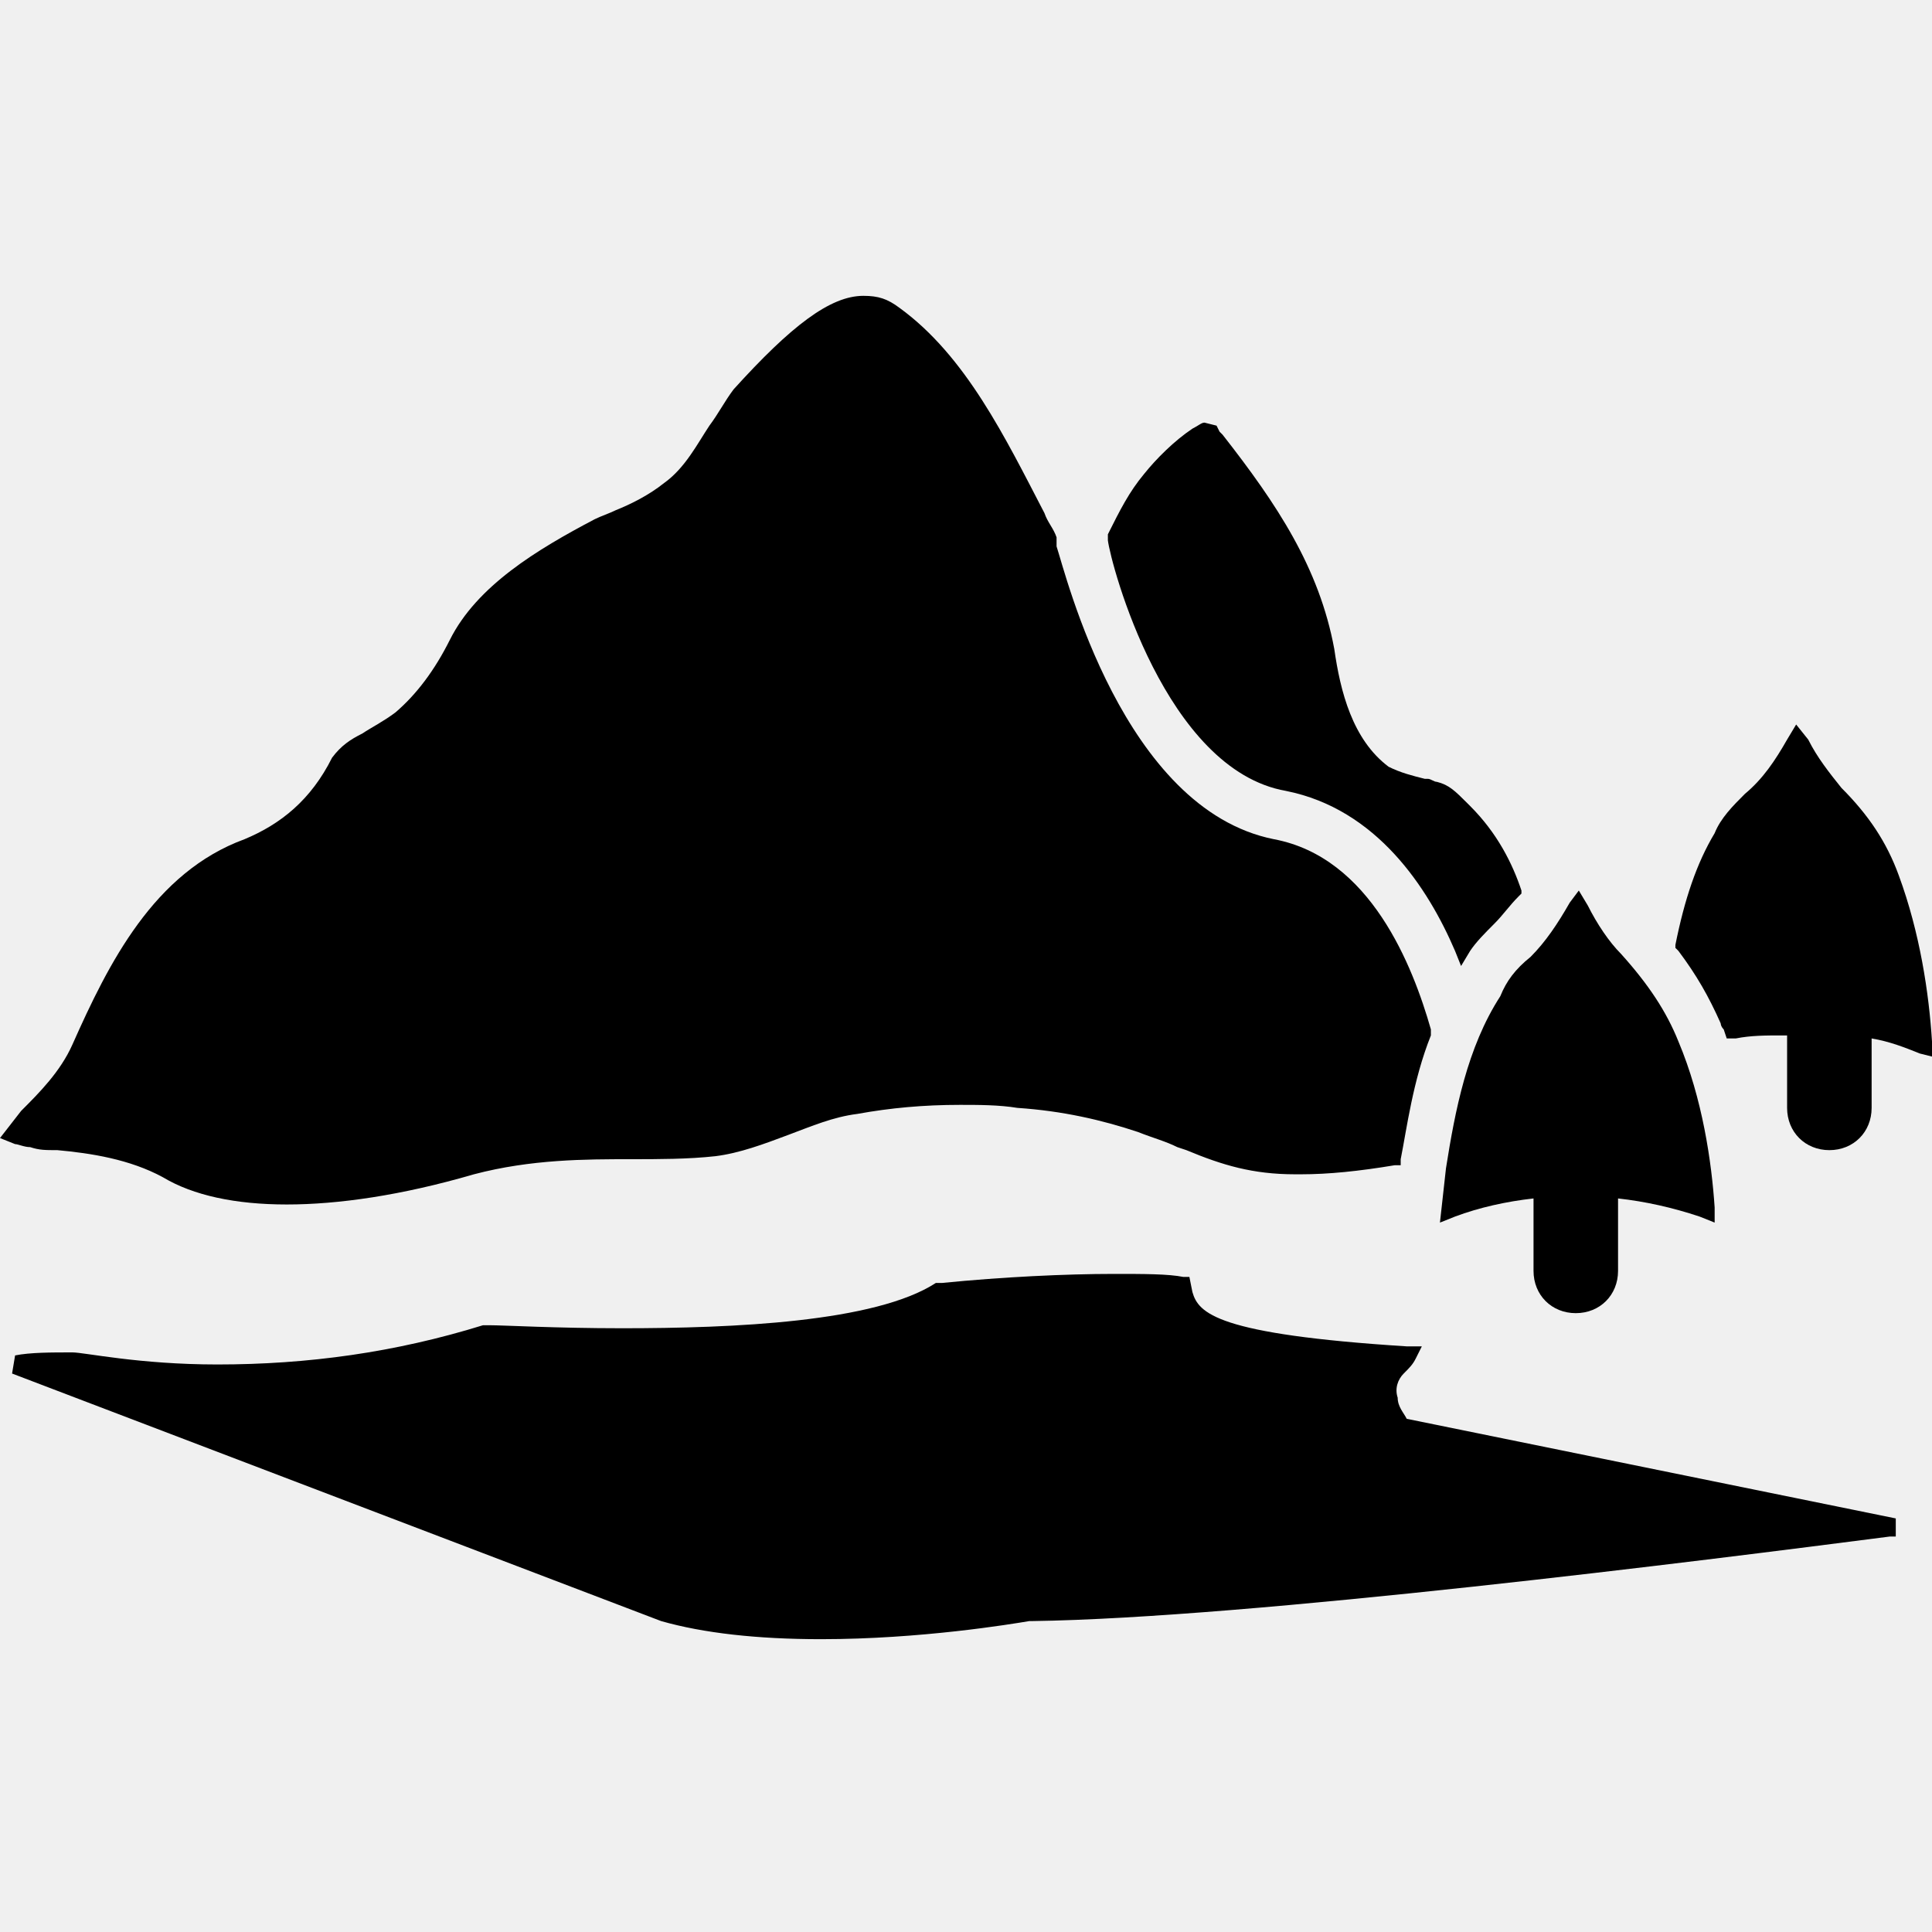
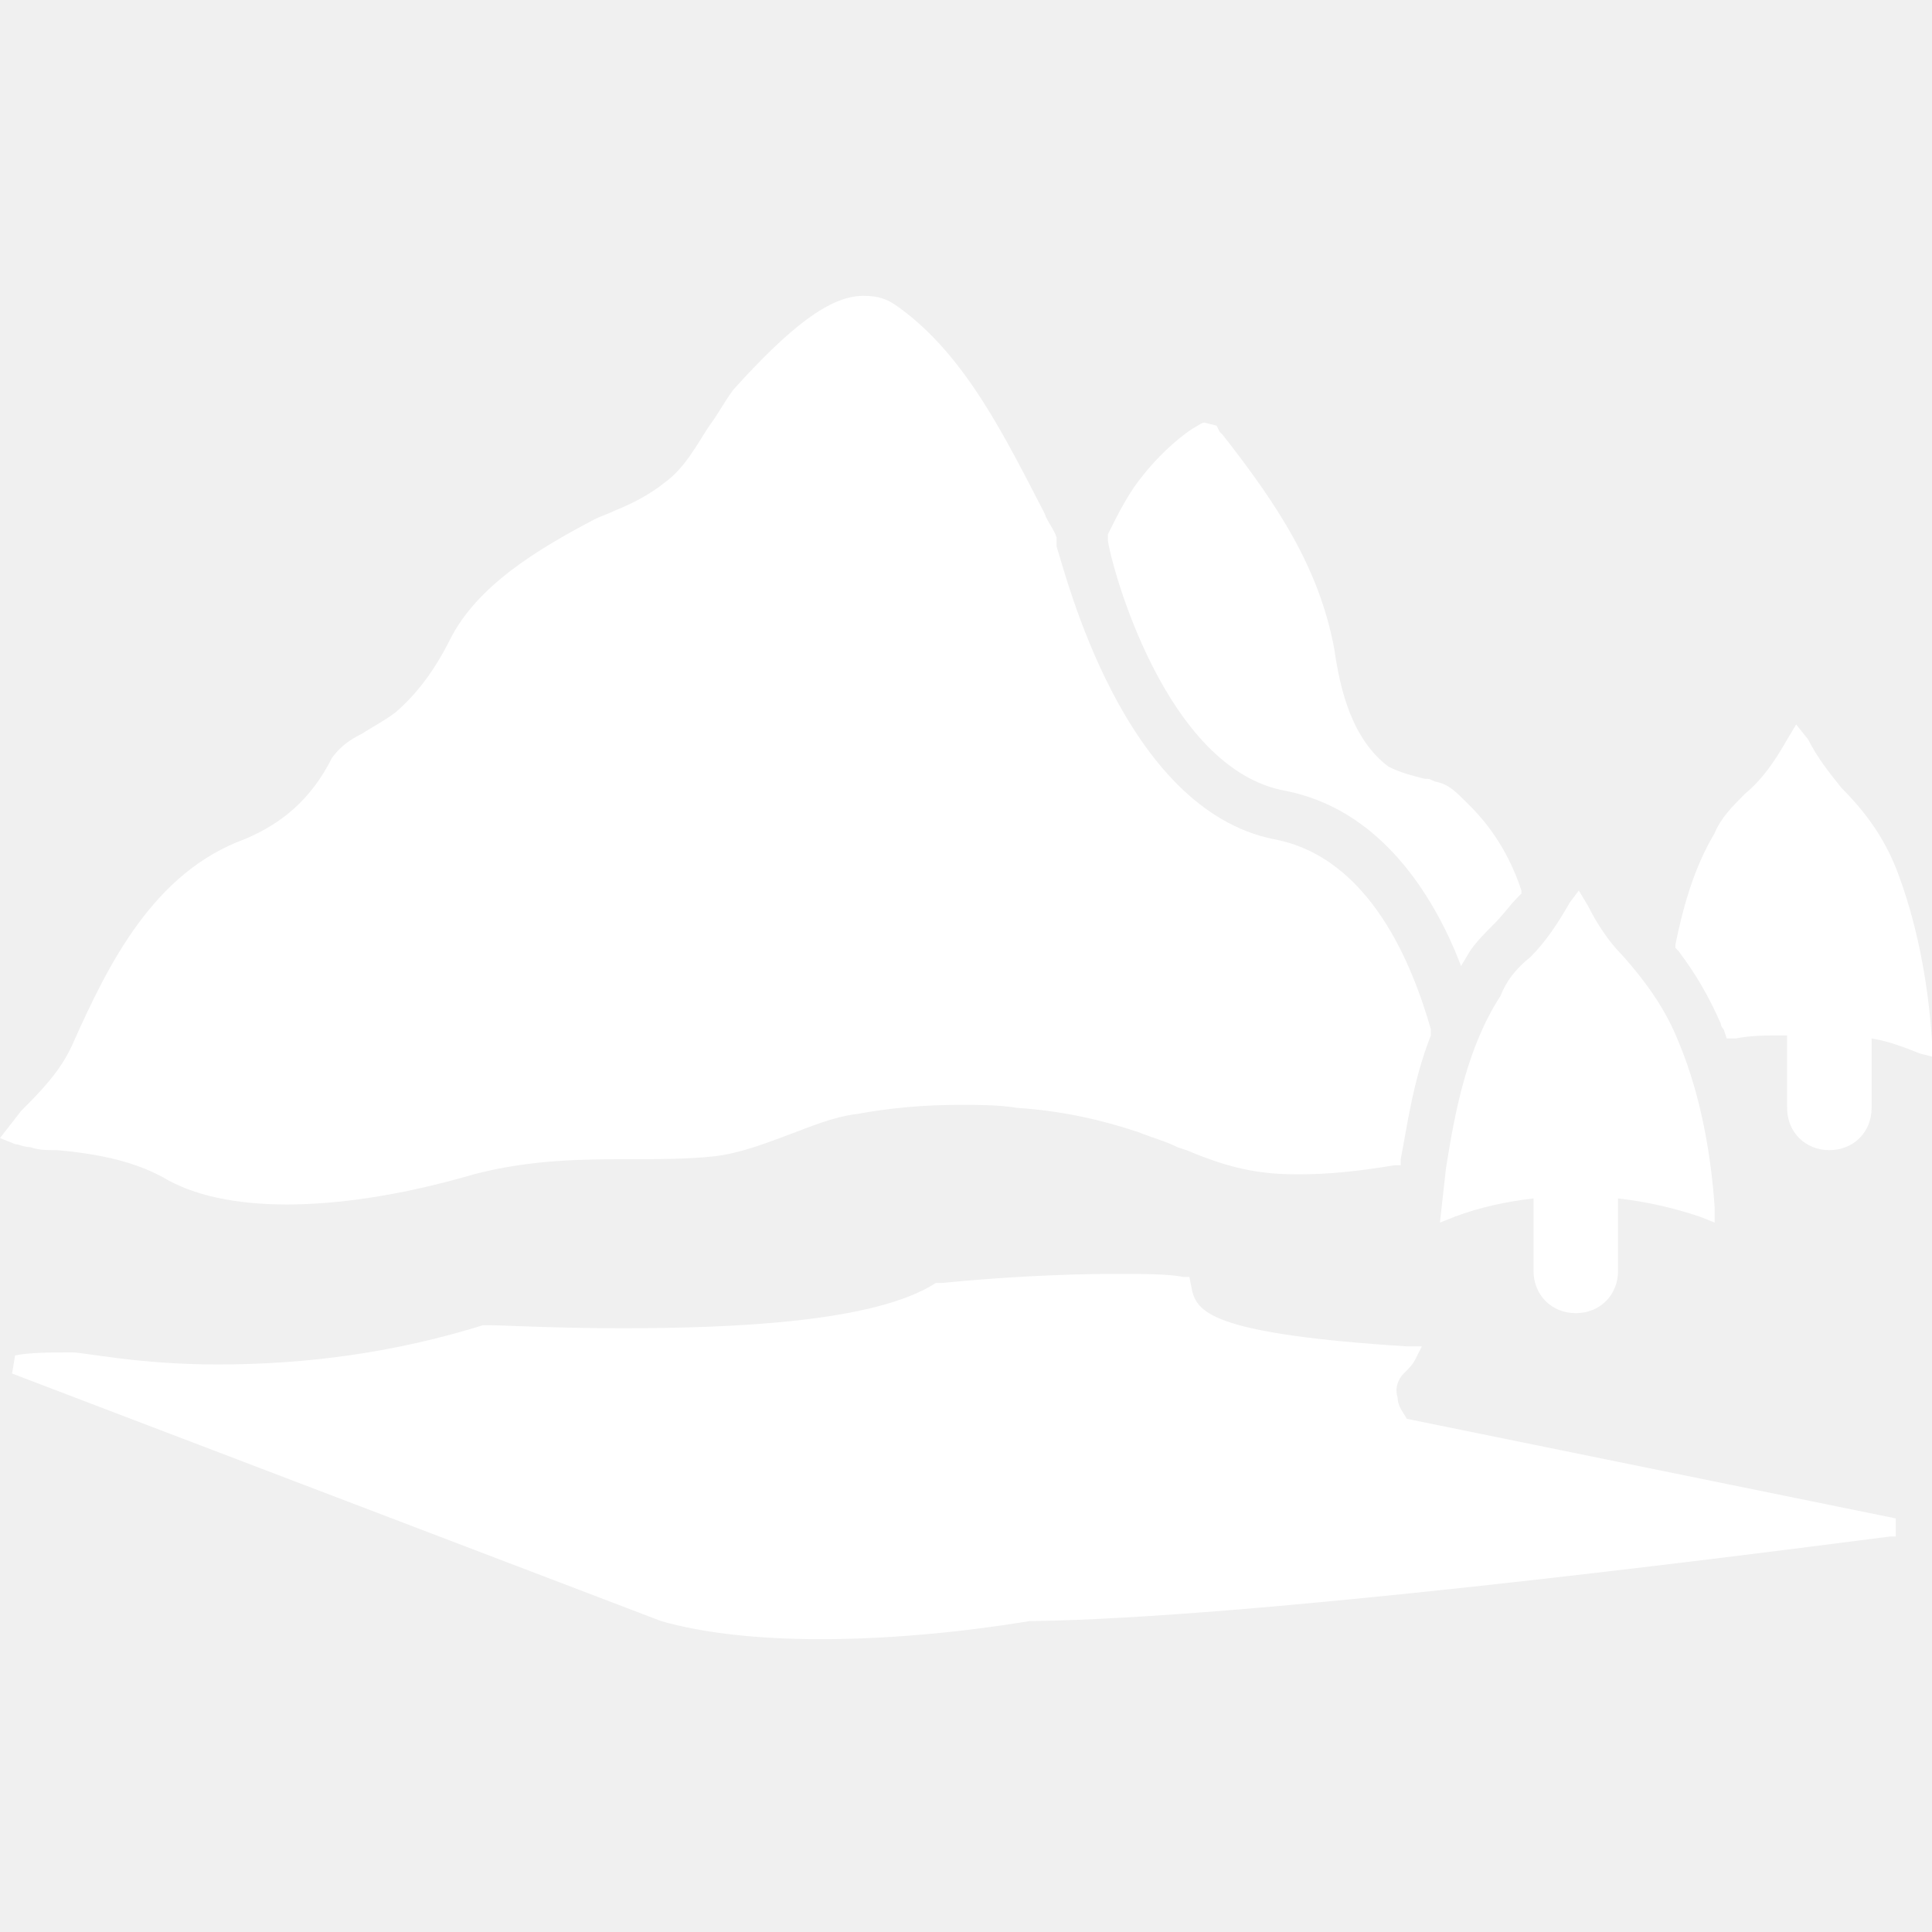
- <svg xmlns="http://www.w3.org/2000/svg" version="1.1" x="0px" y="0px" viewBox="0 0 64 64" style="enable-background:new 0 0 64 64;" xml:space="preserve">
+ <svg xmlns="http://www.w3.org/2000/svg" version="1.1" fill="#FFFFFF" x="0px" y="0px" viewBox="0 0 64 64" style="enable-background:new 0 0 64 64;" xml:space="preserve">
  <g>
    <path d="M64,34.5c-0.1-1.6-0.4-3.6-1.1-5.5c-0.4-1.1-1-2-1.9-2.9c-0.4-0.5-0.8-1-1.1-1.6L59.5,24l-0.3,0.5   c-0.4,0.7-0.8,1.3-1.4,1.8c-0.4,0.4-0.8,0.8-1,1.3c-0.6,1-1,2.2-1.3,3.7l0,0.1l0.1,0.1c0.6,0.8,1,1.5,1.4,2.4c0,0,0,0.1,0.1,0.2   l0.1,0.3l0.3,0c0.5-0.1,1-0.1,1.5-0.1c0.1,0,0.1,0,0.2,0v2.4c0,0.8,0.6,1.4,1.4,1.4c0.8,0,1.4-0.6,1.4-1.4v-2.3   c0.6,0.1,1.1,0.3,1.6,0.5L64,35L64,34.5z" />
    <path d="M47.9,38.7l-0.2,1.8l0.5-0.2c0.8-0.3,1.7-0.5,2.6-0.6v2.4c0,0.8,0.6,1.4,1.4,1.4c0.8,0,1.4-0.6,1.4-1.4v-2.4   c0.9,0.1,1.8,0.3,2.7,0.6l0.5,0.2l0-0.5c-0.1-1.5-0.4-3.6-1.2-5.5c-0.4-1-1-1.9-1.9-2.9c-0.4-0.4-0.8-1-1.1-1.6l-0.3-0.5L52,29.9   c-0.4,0.7-0.8,1.3-1.3,1.8c-0.5,0.4-0.8,0.8-1,1.3C48.6,34.7,48.2,36.8,47.9,38.7z" />
    <path d="M42.6,26.2c3,0.6,4.7,3.2,5.6,5.3l0.2,0.5l0.3-0.5c0.2-0.3,0.5-0.6,0.8-0.9c0.3-0.3,0.5-0.6,0.8-0.9l0.1-0.1l0-0.1   c-0.3-0.9-0.8-1.9-1.7-2.8l-0.1-0.1c-0.4-0.4-0.6-0.6-1-0.7c-0.1,0-0.2-0.1-0.3-0.1l-0.1,0c-0.4-0.1-0.8-0.2-1.2-0.4   c-1.2-0.9-1.6-2.5-1.8-3.9c-0.5-2.7-1.9-4.8-3.7-7.1c0,0-0.1-0.1-0.1-0.1l-0.1-0.2L39.9,14c-0.1,0-0.2,0.1-0.4,0.2   c-0.6,0.4-1.2,1-1.6,1.5c-0.5,0.6-0.8,1.2-1.2,2l0,0.1l0,0.1C36.8,18.7,38.6,25.5,42.6,26.2z" />
    <path d="M1.9,38.1C3,38.2,4.3,38.4,5.4,39c1,0.6,2.4,0.9,4.1,0.9c1.7,0,3.8-0.3,6.2-1c1.9-0.5,3.7-0.5,5.2-0.5c0.9,0,1.9,0,2.8-0.1   c0.8-0.1,1.6-0.4,2.4-0.7c0.8-0.3,1.5-0.6,2.3-0.7c1.1-0.2,2.2-0.3,3.4-0.3c0.6,0,1.3,0,1.9,0.1c1.5,0.1,2.8,0.4,4,0.8   c0.5,0.2,0.9,0.3,1.3,0.5l0.3,0.1c1.2,0.5,2.2,0.8,3.6,0.8l0.2,0c0.9,0,1.9-0.1,3.1-0.3l0.2,0l0-0.2c0.2-1,0.4-2.6,1-4.1l0-0.1   l0-0.1c-0.6-2.1-2-5.7-5.2-6.3c-5-1-6.9-8.8-7.2-9.7L35,17.8c-0.1-0.3-0.3-0.5-0.4-0.8c-1.3-2.5-2.6-5.2-4.8-6.8   c-0.4-0.3-0.7-0.4-1.2-0.4c-1.1,0-2.4,1-4.3,3.1c-0.3,0.4-0.5,0.8-0.8,1.2c-0.4,0.6-0.8,1.4-1.5,1.9c-0.5,0.4-1.1,0.7-1.6,0.9   c-0.2,0.1-0.5,0.2-0.7,0.3c-1.9,1-3.9,2.2-4.8,4c-0.5,1-1.1,1.8-1.8,2.4c-0.4,0.3-0.8,0.5-1.1,0.7c-0.4,0.2-0.7,0.4-1,0.8   c-0.7,1.4-1.7,2.2-2.9,2.7c-3,1.1-4.5,4.1-5.7,6.8c-0.4,0.9-1.1,1.6-1.7,2.2L0,37.7l0.5,0.2C0.6,37.9,0.8,38,1,38   C1.3,38.1,1.5,38.1,1.9,38.1z" />
    <path d="M46.3,46.3c-0.1-0.3,0-0.6,0.2-0.8c0.2-0.2,0.3-0.3,0.4-0.5l0.2-0.4l-0.5,0c-6.3-0.4-6.9-1.1-7.1-1.8l-0.1-0.5l-0.2,0   c-0.5-0.1-1.3-0.1-2.3-0.1c-1.6,0-3.7,0.1-5.7,0.3l-0.1,0l-0.1,0C29,43.8,24.3,44,20.6,44c-2.2,0-3.9-0.1-4.4-0.1l-0.1,0l-0.1,0   c-2.9,0.9-5.8,1.3-8.8,1.3c-2.6,0-4.4-0.4-4.8-0.4c-0.7,0-1.4,0-1.9,0.1l-0.1,0.6l21.5,8.2c1.4,0.4,3.2,0.6,5.3,0.6   c3.3,0,6.3-0.5,6.9-0.6c0,0,0.1,0,0.1,0c7.2-0.1,22.2-2,28.4-2.8l0.2,0l0-0.6l-16.2-3.3C46.5,46.8,46.3,46.6,46.3,46.3z" />
  </g>
</svg>
